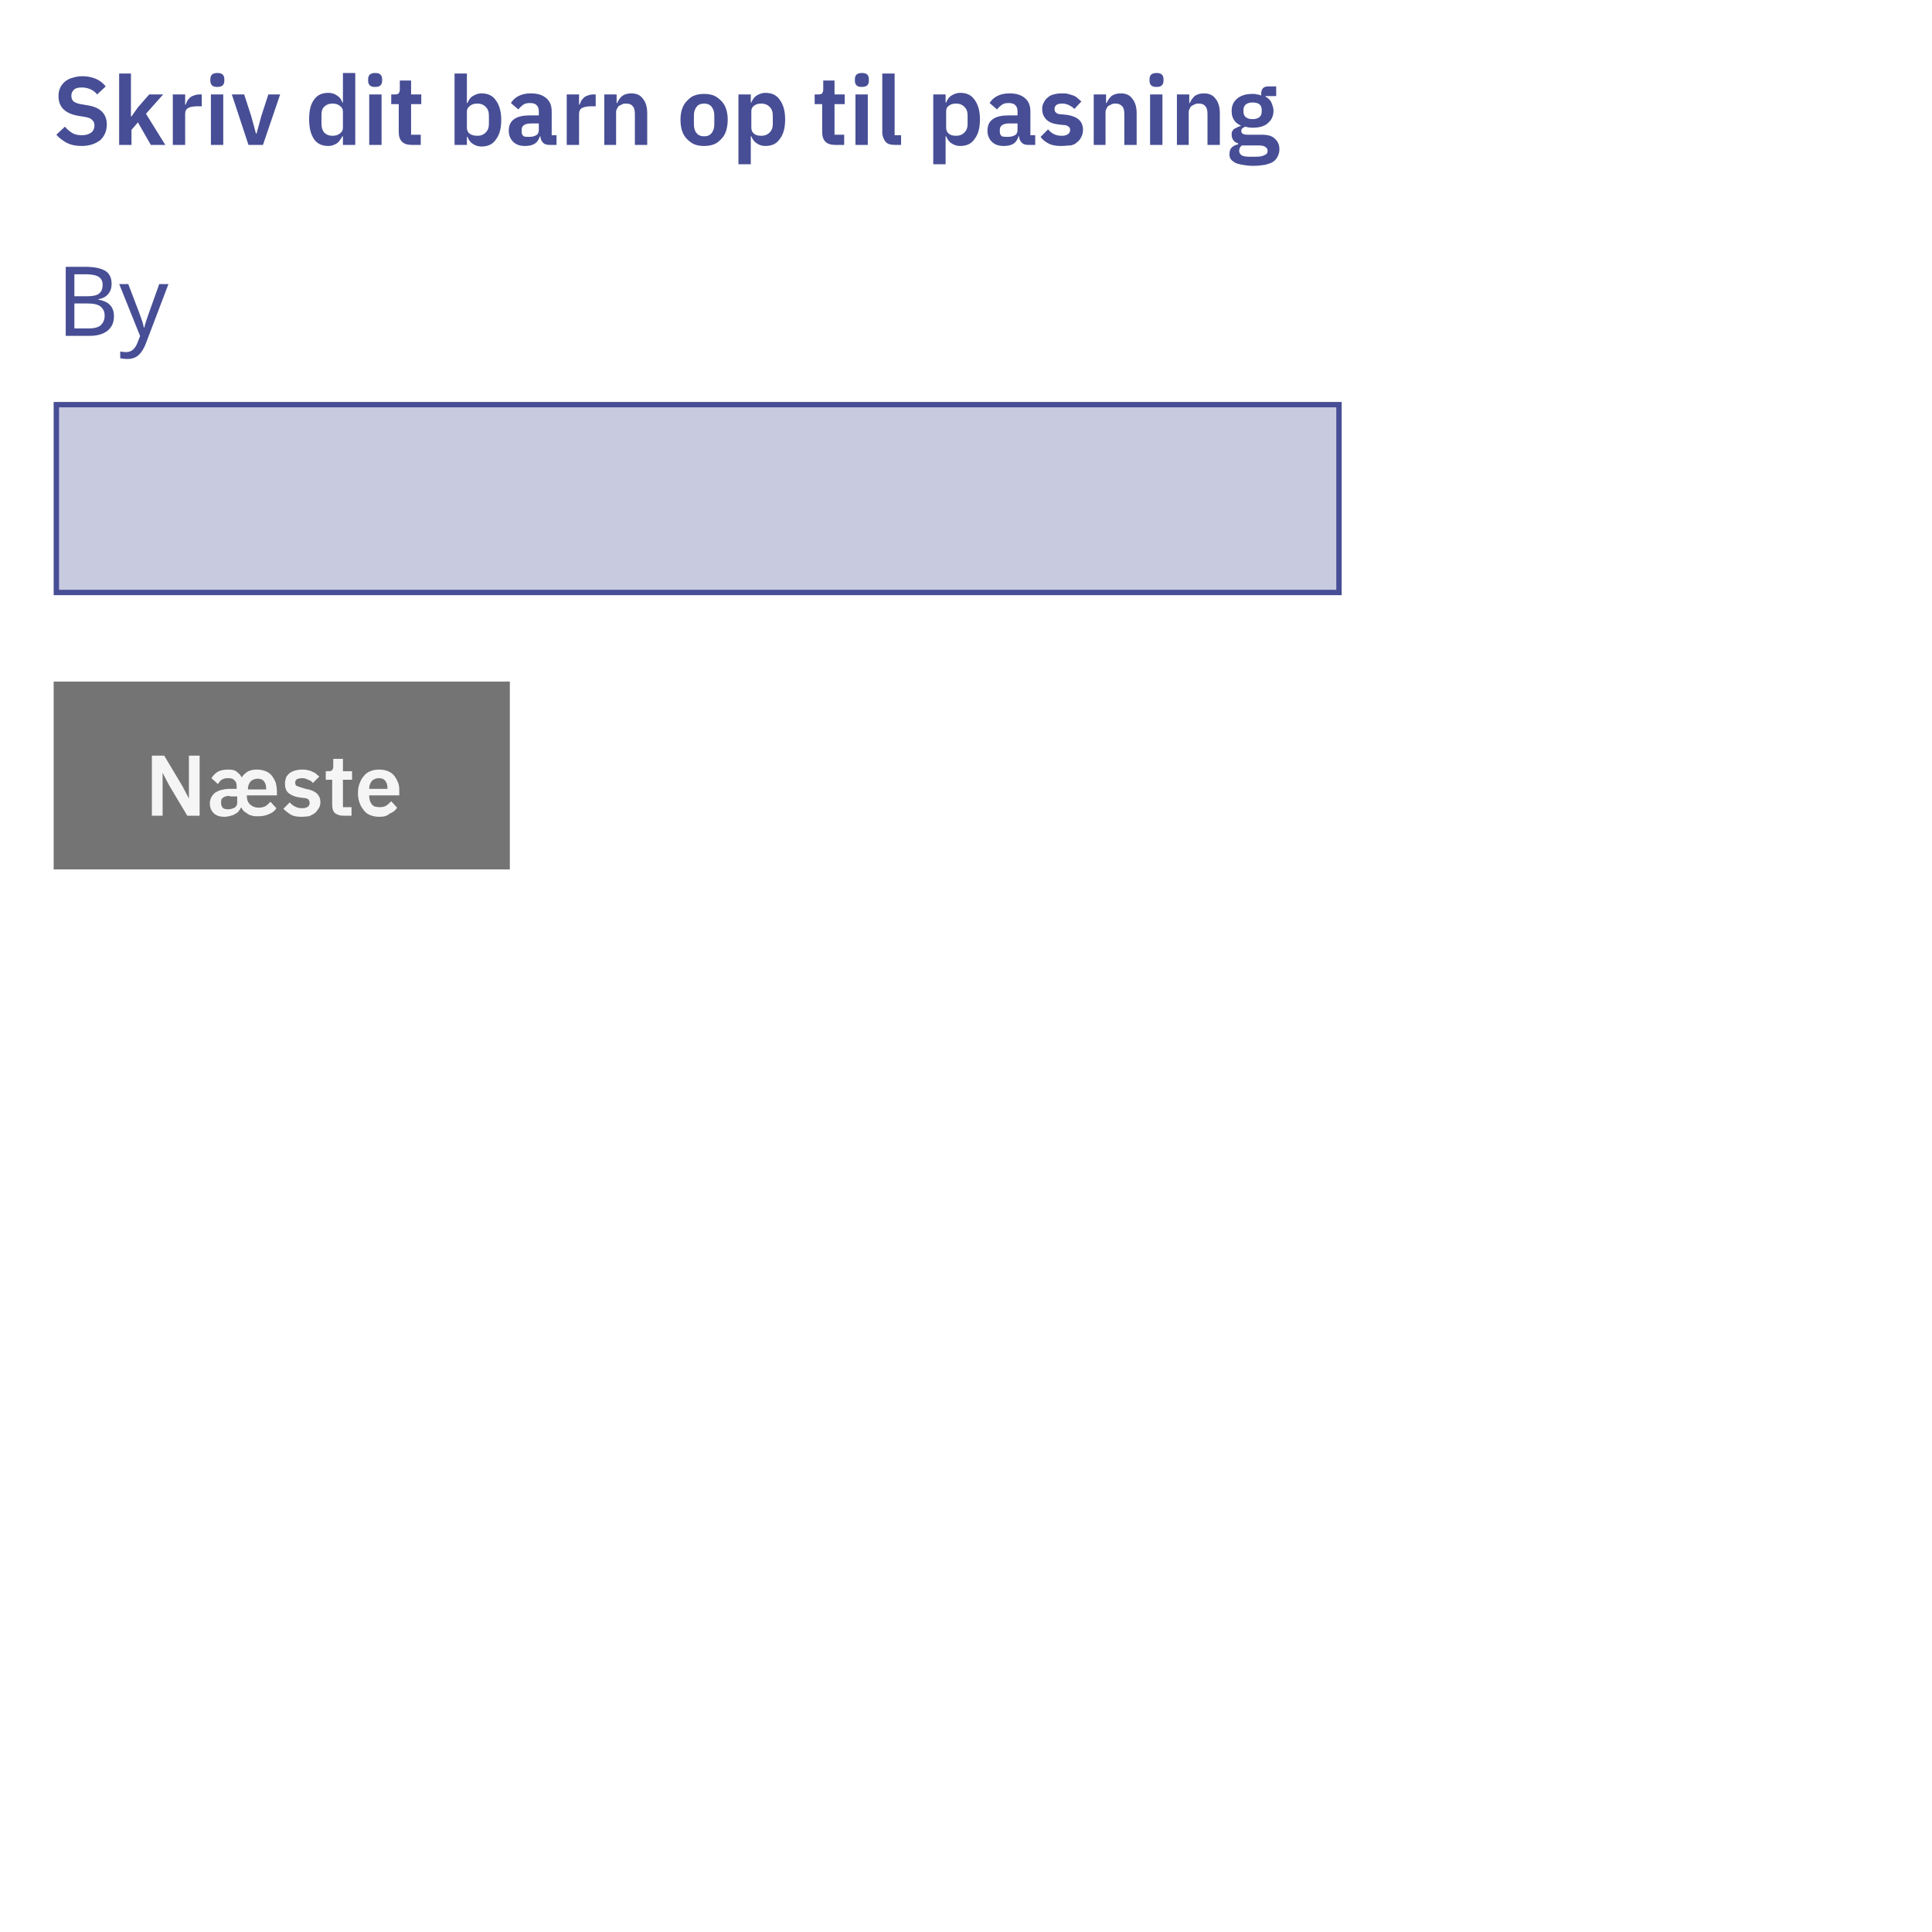
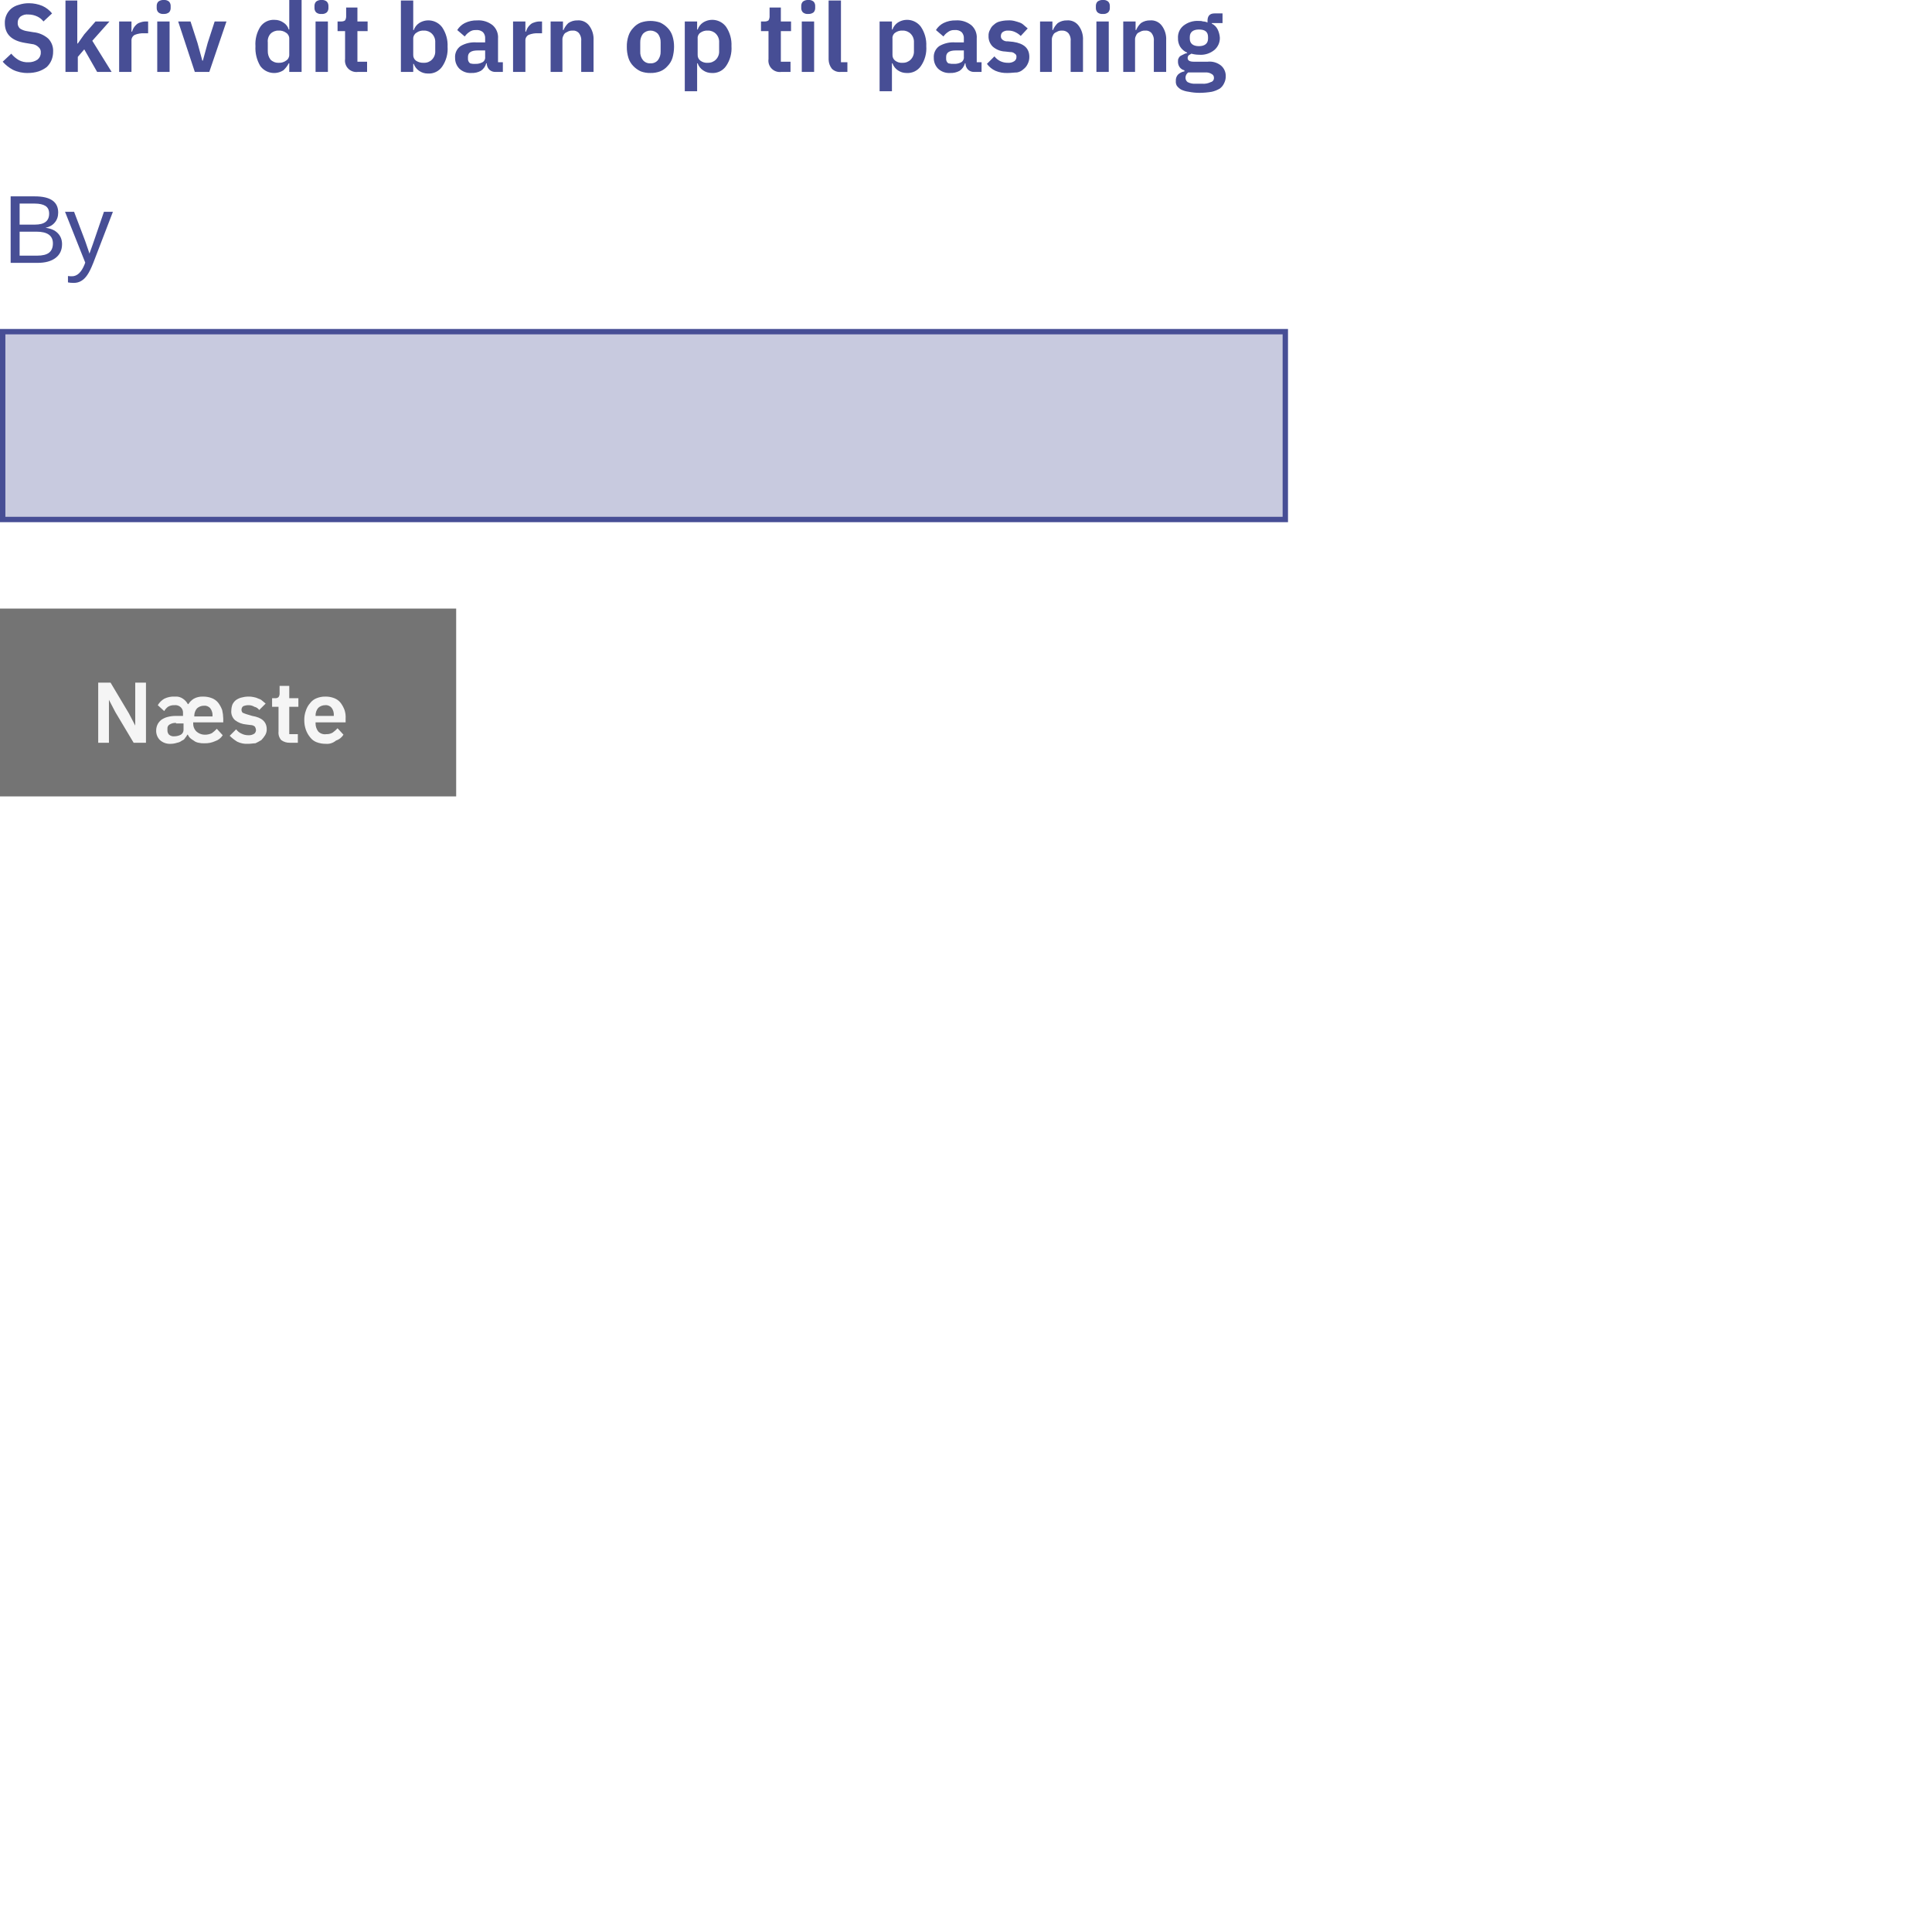
- <svg xmlns="http://www.w3.org/2000/svg" version="1.1" id="Layer_1" x="0px" y="0px" viewBox="0 0 360 360" style="enable-background:new 0 0 360 360;" xml:space="preserve">
-   <style type="text/css">
- 	.st0{fill:#474E95;}
- 	.st1{fill:#747474;}
- 	.st2{fill:#F5F5F5;}
- 	.st3{font-family:'IBMPlexSans';}
- 	.st4{font-size:18px;}
- 	.st5{fill-rule:evenodd;clip-rule:evenodd;fill:#C8CADF;stroke:#474E95;}
- </style>
-   <path class="st0" d="M15.2,27.2c-1.1,0-2-0.2-2.8-0.6c-0.7-0.4-1.4-0.9-1.9-1.5l1.6-1.5c0.4,0.5,0.9,0.9,1.4,1.2  c0.5,0.3,1.1,0.4,1.8,0.4c0.7,0,1.3-0.2,1.7-0.5c0.4-0.3,0.6-0.8,0.6-1.3c0-0.4-0.1-0.8-0.4-1c-0.2-0.3-0.7-0.5-1.3-0.6l-1.2-0.2  c-2.5-0.4-3.8-1.6-3.8-3.7c0-0.6,0.1-1.1,0.3-1.5c0.2-0.5,0.5-0.8,0.9-1.2c0.4-0.3,0.9-0.6,1.4-0.7c0.6-0.2,1.2-0.3,1.9-0.3  c0.9,0,1.8,0.2,2.5,0.5c0.7,0.3,1.3,0.8,1.8,1.4l-1.6,1.5c-0.3-0.4-0.7-0.7-1.1-0.9c-0.4-0.2-1-0.4-1.7-0.4c-0.7,0-1.2,0.1-1.5,0.4  c-0.3,0.3-0.5,0.6-0.5,1.1c0,0.5,0.1,0.8,0.4,1.1c0.3,0.2,0.7,0.4,1.3,0.5l1.2,0.2c1.3,0.2,2.2,0.6,2.8,1.2c0.6,0.6,0.9,1.4,0.9,2.4  c0,0.6-0.1,1.1-0.3,1.6c-0.2,0.5-0.5,0.9-0.9,1.3c-0.4,0.3-0.9,0.6-1.5,0.8C16.6,27.1,15.9,27.2,15.2,27.2z M22.1,13.7h2.3v8h0.1  l1.2-1.7l2.1-2.4h2.6l-3.2,3.6l3.6,5.8h-2.7l-2.4-4.2l-1.2,1.4V27h-2.3V13.7z M32.2,27v-9.4h2.3v1.9h0.1c0.1-0.3,0.2-0.5,0.3-0.7  c0.1-0.2,0.3-0.4,0.5-0.6c0.2-0.2,0.4-0.3,0.7-0.4c0.3-0.1,0.6-0.2,1-0.2h0.5v2.2h-0.7c-0.8,0-1.4,0.1-1.8,0.3  c-0.4,0.2-0.6,0.6-0.6,1.1V27H32.2z M40.5,16.2c-0.5,0-0.8-0.1-1-0.3c-0.2-0.2-0.3-0.5-0.3-0.8v-0.4c0-0.3,0.1-0.6,0.3-0.8  c0.2-0.2,0.6-0.3,1-0.3c0.5,0,0.8,0.1,1,0.3c0.2,0.2,0.3,0.5,0.3,0.8v0.4c0,0.3-0.1,0.6-0.3,0.8C41.3,16.1,40.9,16.2,40.5,16.2z   M39.3,17.6h2.3V27h-2.3V17.6z M46.3,27l-3.1-9.4h2.3l1.3,4l0.9,3.3h0.1l0.9-3.3l1.3-4h2.2L49,27H46.3z M63.8,25.4L63.8,25.4  c-0.3,0.5-0.6,1-1,1.3c-0.5,0.3-1,0.5-1.6,0.5c-1.2,0-2.1-0.4-2.7-1.3c-0.6-0.9-0.9-2.1-0.9-3.7c0-1.6,0.3-2.8,0.9-3.6  c0.6-0.9,1.5-1.3,2.7-1.3c0.6,0,1.2,0.2,1.6,0.5c0.5,0.3,0.8,0.7,1,1.3h0.1v-5.5h2.3V27h-2.3V25.4z M61.9,25.3c0.6,0,1-0.1,1.4-0.4  c0.4-0.3,0.6-0.6,0.6-1.1v-3c0-0.5-0.2-0.8-0.6-1.1c-0.4-0.3-0.8-0.4-1.4-0.4c-0.6,0-1.1,0.2-1.5,0.6c-0.4,0.4-0.5,0.9-0.5,1.6v1.6  c0,0.7,0.2,1.2,0.5,1.6C60.8,25.1,61.3,25.3,61.9,25.3z M69.9,16.2c-0.5,0-0.8-0.1-1-0.3c-0.2-0.2-0.3-0.5-0.3-0.8v-0.4  c0-0.3,0.1-0.6,0.3-0.8c0.2-0.2,0.6-0.3,1-0.3c0.5,0,0.8,0.1,1,0.3c0.2,0.2,0.3,0.5,0.3,0.8v0.4c0,0.3-0.1,0.6-0.3,0.8  S70.4,16.2,69.9,16.2z M68.8,17.6h2.3V27h-2.3V17.6z M76.7,27c-0.8,0-1.4-0.2-1.8-0.6c-0.4-0.4-0.6-1-0.6-1.8v-5.2h-1.4v-1.8h0.7  c0.3,0,0.6-0.1,0.7-0.2c0.1-0.2,0.2-0.4,0.2-0.7V15h2.1v2.6h1.9v1.8h-1.9v5.7h1.8V27H76.7z M84.7,13.7H87v5.5h0.1  c0.2-0.5,0.5-1,1-1.3c0.5-0.3,1-0.5,1.6-0.5c1.2,0,2.1,0.4,2.7,1.3c0.6,0.8,1,2,1,3.6c0,1.6-0.3,2.8-1,3.7c-0.6,0.9-1.5,1.3-2.7,1.3  c-0.6,0-1.2-0.2-1.6-0.5c-0.5-0.3-0.8-0.8-1-1.3H87V27h-2.3V13.7z M89,25.3c0.6,0,1.1-0.2,1.5-0.6c0.4-0.4,0.6-0.9,0.6-1.6v-1.6  c0-0.7-0.2-1.2-0.6-1.6c-0.4-0.4-0.9-0.6-1.5-0.6c-0.6,0-1,0.1-1.4,0.4C87.2,20,87,20.3,87,20.8v3c0,0.5,0.2,0.9,0.5,1.1  C87.9,25.2,88.4,25.3,89,25.3z M102.4,27c-0.5,0-0.9-0.1-1.2-0.4c-0.3-0.3-0.5-0.7-0.5-1.2h-0.1c-0.2,0.6-0.5,1.1-1,1.4  c-0.5,0.3-1.1,0.4-1.8,0.4c-1,0-1.7-0.3-2.2-0.8c-0.5-0.5-0.8-1.2-0.8-2c0-1,0.3-1.7,1-2.2c0.7-0.5,1.7-0.7,3-0.7h1.6v-0.7  c0-0.5-0.1-0.9-0.4-1.2c-0.3-0.3-0.7-0.4-1.3-0.4c-0.5,0-1,0.1-1.3,0.4c-0.3,0.2-0.6,0.5-0.8,0.8l-1.4-1.2c0.3-0.5,0.8-1,1.4-1.3  c0.6-0.3,1.3-0.5,2.3-0.5c1.3,0,2.2,0.3,2.9,0.9c0.7,0.6,1,1.4,1,2.5v4.4h0.9V27H102.4z M98.6,25.5c0.5,0,1-0.1,1.3-0.3  c0.4-0.2,0.5-0.6,0.5-1v-1.2H99c-1.2,0-1.8,0.4-1.8,1.2v0.3c0,0.4,0.1,0.7,0.4,0.9C97.8,25.5,98.2,25.5,98.6,25.5z M105.6,27v-9.4  h2.3v1.9h0.1c0.1-0.3,0.2-0.5,0.3-0.7c0.1-0.2,0.3-0.4,0.5-0.6c0.2-0.2,0.4-0.3,0.7-0.4c0.3-0.1,0.6-0.2,1-0.2h0.5v2.2h-0.7  c-0.8,0-1.4,0.1-1.8,0.3c-0.4,0.2-0.6,0.6-0.6,1.1V27H105.6z M112.6,27v-9.4h2.3v1.6h0.1c0.2-0.5,0.5-0.9,0.9-1.3  c0.4-0.3,1-0.5,1.7-0.5c1,0,1.7,0.3,2.2,1c0.5,0.6,0.8,1.5,0.8,2.7V27h-2.3v-5.7c0-0.7-0.1-1.2-0.4-1.5c-0.2-0.3-0.6-0.5-1.2-0.5  c-0.2,0-0.5,0-0.7,0.1c-0.2,0.1-0.4,0.2-0.6,0.3c-0.2,0.1-0.3,0.3-0.4,0.5c-0.1,0.2-0.2,0.4-0.2,0.6V27H112.6z M131.2,27.2  c-0.7,0-1.3-0.1-1.8-0.3c-0.5-0.2-1-0.6-1.4-1c-0.4-0.4-0.7-0.9-0.9-1.5c-0.2-0.6-0.3-1.3-0.3-2.1s0.1-1.4,0.3-2  c0.2-0.6,0.5-1.1,0.9-1.5c0.4-0.4,0.8-0.8,1.4-1c0.5-0.2,1.1-0.3,1.8-0.3c0.7,0,1.3,0.1,1.8,0.3c0.5,0.2,1,0.6,1.4,1  c0.4,0.4,0.7,0.9,0.9,1.5s0.3,1.3,0.3,2s-0.1,1.4-0.3,2.1c-0.2,0.6-0.5,1.1-0.9,1.5c-0.4,0.4-0.8,0.8-1.4,1  C132.5,27.1,131.9,27.2,131.2,27.2z M131.2,25.4c0.6,0,1.1-0.2,1.4-0.6c0.3-0.4,0.5-0.9,0.5-1.6v-1.7c0-0.7-0.2-1.2-0.5-1.6  c-0.3-0.4-0.8-0.6-1.4-0.6c-0.6,0-1.1,0.2-1.4,0.6c-0.3,0.4-0.5,0.9-0.5,1.6v1.7c0,0.7,0.2,1.3,0.5,1.6  C130.1,25.2,130.6,25.4,131.2,25.4z M137.6,17.6h2.3v1.5h0.1c0.2-0.5,0.5-1,1-1.3c0.5-0.3,1-0.5,1.6-0.5c1.2,0,2.1,0.4,2.7,1.3  c0.6,0.8,1,2,1,3.6c0,1.6-0.3,2.8-1,3.7c-0.6,0.9-1.5,1.3-2.7,1.3c-0.6,0-1.2-0.2-1.6-0.5c-0.5-0.3-0.8-0.8-1-1.3h-0.1v5.2h-2.3  V17.6z M141.9,25.3c0.6,0,1.1-0.2,1.5-0.6c0.4-0.4,0.6-0.9,0.6-1.6v-1.6c0-0.7-0.2-1.2-0.6-1.6c-0.4-0.4-0.9-0.6-1.5-0.6  c-0.6,0-1,0.1-1.4,0.4c-0.4,0.3-0.5,0.6-0.5,1.1v3c0,0.5,0.2,0.9,0.5,1.1C140.8,25.2,141.3,25.3,141.9,25.3z M155.6,27  c-0.8,0-1.4-0.2-1.8-0.6c-0.4-0.4-0.6-1-0.6-1.8v-5.2h-1.4v-1.8h0.7c0.3,0,0.6-0.1,0.7-0.2c0.1-0.2,0.2-0.4,0.2-0.7V15h2.1v2.6h1.9  v1.8h-1.9v5.7h1.8V27H155.6z M160.6,16.2c-0.5,0-0.8-0.1-1-0.3c-0.2-0.2-0.3-0.5-0.3-0.8v-0.4c0-0.3,0.1-0.6,0.3-0.8  c0.2-0.2,0.6-0.3,1-0.3c0.5,0,0.8,0.1,1,0.3c0.2,0.2,0.3,0.5,0.3,0.8v0.4c0,0.3-0.1,0.6-0.3,0.8C161.4,16.1,161,16.2,160.6,16.2z   M159.4,17.6h2.3V27h-2.3V17.6z M166.7,27c-0.8,0-1.4-0.2-1.7-0.6s-0.6-1-0.6-1.7V13.7h2.3v11.5h1.2V27H166.7z M173.9,17.6h2.3v1.5  h0.1c0.2-0.5,0.5-1,1-1.3c0.5-0.3,1-0.5,1.6-0.5c1.2,0,2.1,0.4,2.7,1.3c0.6,0.8,1,2,1,3.6c0,1.6-0.3,2.8-1,3.7  c-0.6,0.9-1.5,1.3-2.7,1.3c-0.6,0-1.2-0.2-1.6-0.5c-0.5-0.3-0.8-0.8-1-1.3h-0.1v5.2h-2.3V17.6z M178.2,25.3c0.6,0,1.1-0.2,1.5-0.6  c0.4-0.4,0.6-0.9,0.6-1.6v-1.6c0-0.7-0.2-1.2-0.6-1.6c-0.4-0.4-0.9-0.6-1.5-0.6c-0.6,0-1,0.1-1.4,0.4c-0.4,0.3-0.5,0.6-0.5,1.1v3  c0,0.5,0.2,0.9,0.5,1.1C177.1,25.2,177.6,25.3,178.2,25.3z M191.6,27c-0.5,0-0.9-0.1-1.2-0.4c-0.3-0.3-0.5-0.7-0.5-1.2h-0.1  c-0.2,0.6-0.5,1.1-1,1.4c-0.5,0.3-1.1,0.4-1.8,0.4c-1,0-1.7-0.3-2.2-0.8c-0.5-0.5-0.8-1.2-0.8-2c0-1,0.3-1.7,1-2.2  c0.7-0.5,1.7-0.7,3-0.7h1.6v-0.7c0-0.5-0.1-0.9-0.4-1.2s-0.7-0.4-1.3-0.4c-0.5,0-1,0.1-1.3,0.4c-0.3,0.2-0.6,0.5-0.8,0.8l-1.4-1.2  c0.3-0.5,0.8-1,1.4-1.3c0.6-0.3,1.3-0.5,2.3-0.5c1.3,0,2.2,0.3,2.9,0.9c0.7,0.6,1,1.4,1,2.5v4.4h0.9V27H191.6z M187.8,25.5  c0.5,0,1-0.1,1.3-0.3c0.4-0.2,0.5-0.6,0.5-1v-1.2h-1.5c-1.2,0-1.8,0.4-1.8,1.2v0.3c0,0.4,0.1,0.7,0.4,0.9  C187,25.5,187.4,25.5,187.8,25.5z M197.8,27.2c-0.9,0-1.7-0.1-2.3-0.4c-0.6-0.3-1.2-0.7-1.6-1.3l1.4-1.4c0.3,0.4,0.7,0.7,1.1,0.9  c0.4,0.2,0.9,0.3,1.4,0.3c0.6,0,0.9-0.1,1.2-0.3c0.3-0.2,0.4-0.5,0.4-0.8c0-0.3-0.1-0.5-0.3-0.6c-0.2-0.2-0.5-0.3-0.9-0.3l-0.9-0.1  c-1-0.1-1.8-0.4-2.3-0.9c-0.5-0.5-0.8-1.1-0.8-2c0-0.5,0.1-0.9,0.3-1.2c0.2-0.4,0.4-0.7,0.7-0.9c0.3-0.3,0.7-0.5,1.1-0.6  c0.4-0.1,0.9-0.2,1.5-0.2c0.5,0,0.9,0,1.2,0.1c0.4,0.1,0.7,0.2,1,0.3c0.3,0.1,0.6,0.3,0.8,0.5c0.2,0.2,0.5,0.4,0.7,0.6l-1.3,1.4  c-0.3-0.3-0.6-0.5-1-0.7c-0.4-0.2-0.8-0.3-1.3-0.3c-0.5,0-0.9,0.1-1.1,0.3c-0.2,0.2-0.3,0.4-0.3,0.7c0,0.3,0.1,0.6,0.3,0.7  c0.2,0.2,0.5,0.3,1,0.3l1,0.1c2,0.3,3,1.2,3,2.8c0,0.5-0.1,0.9-0.3,1.3c-0.2,0.4-0.4,0.7-0.8,1c-0.3,0.3-0.7,0.5-1.2,0.6  C199,27.1,198.4,27.2,197.8,27.2z M203.8,27v-9.4h2.3v1.6h0.1c0.2-0.5,0.5-0.9,0.9-1.3c0.4-0.3,1-0.5,1.7-0.5c1,0,1.7,0.3,2.2,1  c0.5,0.6,0.8,1.5,0.8,2.7V27h-2.3v-5.7c0-0.7-0.1-1.2-0.4-1.5s-0.6-0.5-1.2-0.5c-0.2,0-0.5,0-0.7,0.1c-0.2,0.1-0.4,0.2-0.6,0.3  c-0.2,0.1-0.3,0.3-0.4,0.5c-0.1,0.2-0.2,0.4-0.2,0.6V27H203.8z M215.5,16.2c-0.5,0-0.8-0.1-1-0.3c-0.2-0.2-0.3-0.5-0.3-0.8v-0.4  c0-0.3,0.1-0.6,0.3-0.8c0.2-0.2,0.6-0.3,1-0.3c0.5,0,0.8,0.1,1,0.3c0.2,0.2,0.3,0.5,0.3,0.8v0.4c0,0.3-0.1,0.6-0.3,0.8  S216,16.2,215.5,16.2z M214.3,17.6h2.3V27h-2.3V17.6z M219.3,27v-9.4h2.3v1.6h0.1c0.2-0.5,0.5-0.9,0.9-1.3c0.4-0.3,1-0.5,1.7-0.5  c1,0,1.7,0.3,2.2,1c0.5,0.6,0.8,1.5,0.8,2.7V27H225v-5.7c0-0.7-0.1-1.2-0.4-1.5c-0.2-0.3-0.6-0.5-1.2-0.5c-0.2,0-0.5,0-0.7,0.1  c-0.2,0.1-0.4,0.2-0.6,0.3c-0.2,0.1-0.3,0.3-0.4,0.5c-0.1,0.2-0.2,0.4-0.2,0.6V27H219.3z M238.4,27.8c0,0.5-0.1,0.9-0.3,1.3  c-0.2,0.4-0.4,0.7-0.8,1c-0.4,0.3-0.9,0.4-1.5,0.6c-0.6,0.1-1.4,0.2-2.3,0.2c-0.8,0-1.5-0.1-2-0.2c-0.6-0.1-1-0.2-1.4-0.4  c-0.3-0.2-0.6-0.4-0.8-0.7c-0.2-0.3-0.2-0.6-0.2-0.9c0-0.5,0.1-0.9,0.4-1.2c0.3-0.3,0.7-0.5,1.2-0.6v-0.2c-0.4-0.1-0.7-0.3-0.9-0.6  c-0.2-0.3-0.3-0.6-0.3-1c0-0.2,0-0.5,0.1-0.6c0.1-0.2,0.2-0.4,0.4-0.5c0.2-0.1,0.4-0.2,0.6-0.3c0.2-0.1,0.4-0.2,0.6-0.2v-0.1  c-0.6-0.3-1-0.6-1.3-1.1c-0.3-0.5-0.4-1-0.4-1.6c0-1,0.3-1.7,1-2.3c0.7-0.6,1.6-0.9,2.9-0.9c0.3,0,0.6,0,0.8,0.1  c0.3,0,0.6,0.1,0.8,0.2v-0.3c0-0.9,0.4-1.4,1.3-1.4h1.5v1.8h-2V18c0.5,0.3,0.9,0.6,1.1,1.1s0.4,1,0.4,1.5c0,0.9-0.3,1.7-1,2.3  c-0.6,0.6-1.6,0.9-2.9,0.9c-0.6,0-1-0.1-1.4-0.2c-0.2,0.1-0.3,0.2-0.5,0.3c-0.1,0.1-0.2,0.3-0.2,0.5c0,0.5,0.4,0.7,1.2,0.7h2.5  c1.2,0,2,0.2,2.5,0.7C238.1,26.3,238.4,27,238.4,27.8z M236.2,28.1c0-0.3-0.1-0.5-0.4-0.7c-0.2-0.2-0.7-0.3-1.2-0.3h-3.2  c-0.3,0.2-0.5,0.6-0.5,1c0,0.4,0.2,0.6,0.4,0.8c0.3,0.2,0.8,0.3,1.5,0.3h1.2c0.8,0,1.3-0.1,1.6-0.3C236,28.8,236.2,28.5,236.2,28.1z   M233.4,22.2c1.1,0,1.7-0.5,1.7-1.4v-0.3c0-1-0.6-1.4-1.7-1.4s-1.7,0.5-1.7,1.4v0.3C231.7,21.7,232.3,22.2,233.4,22.2z" />
-   <path class="st1" d="M95,127H10v35h85V127z" />
-   <path class="st2" d="M31.5,146.3l-1.2-2.3h0v8h-2v-11.2h2.3l3.4,5.7l1.2,2.3h0v-8h2V152h-2.3L31.5,146.3z M42.8,148.3  c-0.5,0-0.9,0.1-1.2,0.3c-0.3,0.2-0.4,0.4-0.4,0.8v0.3c0,0.3,0.1,0.6,0.3,0.8s0.5,0.3,1,0.3c0.4,0,0.8-0.1,1.2-0.3  c0.3-0.2,0.5-0.5,0.5-0.9v-1.2H42.8z M49.6,147.1v-0.1c0-0.6-0.1-1-0.4-1.4c-0.3-0.4-0.7-0.5-1.2-0.5c-0.5,0-1,0.2-1.3,0.5  c-0.3,0.4-0.5,0.8-0.5,1.4v0.1H49.6z M48.2,150.5c0.5,0,0.9-0.1,1.3-0.3c0.3-0.2,0.6-0.5,0.9-0.8l1.1,1.2c-0.3,0.5-0.8,0.9-1.4,1.1  c-0.6,0.3-1.3,0.4-2,0.4c-0.4,0-0.8,0-1.1-0.1c-0.4-0.1-0.7-0.2-0.9-0.4c-0.3-0.2-0.5-0.3-0.7-0.5c-0.2-0.2-0.3-0.4-0.4-0.6h-0.1  c-0.1,0.2-0.2,0.4-0.4,0.6c-0.1,0.2-0.3,0.4-0.6,0.5c-0.2,0.2-0.5,0.3-0.9,0.4c-0.3,0.1-0.7,0.2-1.2,0.2c-0.8,0-1.5-0.2-2-0.7  c-0.5-0.5-0.7-1.1-0.7-1.8c0-0.4,0.1-0.8,0.3-1.2c0.2-0.3,0.4-0.6,0.7-0.8c0.3-0.2,0.7-0.4,1.1-0.5c0.4-0.1,0.9-0.2,1.5-0.2h1.4  v-0.5c0-0.5-0.1-0.8-0.4-1.1s-0.6-0.4-1.2-0.4c-0.5,0-0.9,0.1-1.2,0.3c-0.3,0.2-0.5,0.5-0.7,0.8l-1.2-1.1c0.3-0.5,0.7-0.9,1.2-1.2  c0.5-0.3,1.2-0.4,2-0.4c0.6,0,1.2,0.1,1.5,0.4c0.4,0.3,0.7,0.6,0.9,1h0.1c0.2-0.4,0.6-0.7,1-1c0.5-0.3,1.1-0.4,1.7-0.4  c0.7,0,1.2,0.1,1.7,0.3c0.5,0.2,0.9,0.5,1.2,0.9c0.3,0.4,0.5,0.8,0.7,1.3c0.1,0.5,0.2,1,0.2,1.6v0.7h-5.6v0.2c0,0.6,0.2,1.1,0.5,1.4  C47,150.3,47.6,150.5,48.2,150.5z M56.2,152.2c-0.8,0-1.5-0.1-2-0.4c-0.5-0.3-1-0.7-1.4-1.1l1.2-1.2c0.3,0.4,0.6,0.6,1,0.8  c0.4,0.2,0.8,0.3,1.3,0.3c0.5,0,0.8-0.1,1.1-0.3c0.2-0.2,0.3-0.4,0.3-0.7c0-0.2-0.1-0.4-0.2-0.6c-0.1-0.1-0.4-0.3-0.8-0.3l-0.8-0.1  c-0.9-0.1-1.6-0.4-2.1-0.8c-0.5-0.4-0.7-1-0.7-1.8c0-0.4,0.1-0.8,0.2-1.1c0.1-0.3,0.4-0.6,0.6-0.8c0.3-0.2,0.6-0.4,1-0.5  c0.4-0.1,0.8-0.2,1.3-0.2c0.4,0,0.8,0,1.1,0.1c0.3,0.1,0.6,0.1,0.9,0.3c0.3,0.1,0.5,0.2,0.7,0.4c0.2,0.2,0.4,0.3,0.6,0.5l-1.2,1.2  c-0.2-0.3-0.5-0.5-0.9-0.6c-0.3-0.2-0.7-0.3-1.1-0.3c-0.4,0-0.8,0.1-1,0.2c-0.2,0.2-0.3,0.4-0.3,0.6c0,0.3,0.1,0.5,0.2,0.6  c0.2,0.1,0.5,0.2,0.8,0.3L57,147c1.8,0.3,2.7,1.1,2.7,2.5c0,0.4-0.1,0.8-0.3,1.1c-0.2,0.3-0.4,0.6-0.7,0.9c-0.3,0.2-0.7,0.4-1.1,0.6  C57.2,152.1,56.8,152.2,56.2,152.2z M64,152c-0.7,0-1.2-0.2-1.6-0.5c-0.4-0.4-0.5-0.9-0.5-1.6v-4.6h-1.2v-1.6h0.6  c0.3,0,0.5-0.1,0.6-0.2c0.1-0.1,0.2-0.4,0.2-0.7v-1.4h1.8v2.3h1.7v1.6h-1.7v5.1h1.6v1.6H64z M70.7,152.2c-0.6,0-1.2-0.1-1.7-0.3  c-0.5-0.2-0.9-0.5-1.2-0.9c-0.3-0.4-0.6-0.8-0.8-1.4c-0.2-0.5-0.3-1.2-0.3-1.8c0-0.7,0.1-1.3,0.3-1.8c0.2-0.5,0.4-1,0.8-1.4  c0.3-0.4,0.7-0.7,1.2-0.9c0.5-0.2,1-0.3,1.6-0.3c0.7,0,1.2,0.1,1.7,0.3c0.5,0.2,0.9,0.5,1.2,0.9c0.3,0.4,0.5,0.8,0.7,1.3  c0.2,0.5,0.2,1,0.2,1.6v0.7h-5.6v0.2c0,0.6,0.2,1.1,0.5,1.5c0.3,0.4,0.8,0.5,1.5,0.5c0.5,0,0.9-0.1,1.2-0.3c0.3-0.2,0.6-0.5,0.9-0.8  l1.1,1.2c-0.3,0.5-0.8,0.9-1.4,1.1C72.1,152.1,71.4,152.2,70.7,152.2z M70.6,145c-0.5,0-1,0.2-1.3,0.5c-0.3,0.4-0.5,0.8-0.5,1.4v0.1  h3.4v-0.1c0-0.6-0.1-1-0.4-1.4C71.6,145.2,71.2,145,70.6,145z" />
-   <text transform="matrix(1 0 0 1 10.4999 62.5781)" class="st0 st3 st4">By</text>
-   <rect id="Rectangle-Copy" x="10.5" y="75.4" class="st5" width="239" height="35" />
+ <svg xmlns="http://www.w3.org/2000/svg" id="Layer_1" data-name="Layer 1" width="360" height="360" viewBox="0 0 360 360">
+   <path d="M15.2,27.2a6.09,6.09,0,0,1-2.8-.6,7,7,0,0,1-1.9-1.5l1.6-1.5a5.26,5.26,0,0,0,1.4,1.2,3.42,3.42,0,0,0,1.8.4,2.86,2.86,0,0,0,1.7-.5,1.61,1.61,0,0,0,.6-1.3,1.16,1.16,0,0,0-.4-1,2,2,0,0,0-1.3-.6l-1.2-.2c-2.5-.4-3.8-1.6-3.8-3.7a3.34,3.34,0,0,1,.3-1.5,3.45,3.45,0,0,1,.9-1.2,3.69,3.69,0,0,1,1.4-.7,5.82,5.82,0,0,1,1.9-.3,6.55,6.55,0,0,1,2.5.5,4.89,4.89,0,0,1,1.8,1.4l-1.6,1.5a3.13,3.13,0,0,0-1.1-.9,3.87,3.87,0,0,0-1.7-.4,2.08,2.08,0,0,0-1.5.4,1.43,1.43,0,0,0-.5,1.1,1.37,1.37,0,0,0,.4,1.1,3.2,3.2,0,0,0,1.3.5l1.2.2A4.86,4.86,0,0,1,19,20.8a3.24,3.24,0,0,1,.9,2.4,4.15,4.15,0,0,1-.3,1.6,3.81,3.81,0,0,1-.9,1.3,5.3,5.3,0,0,1-1.5.8A6.45,6.45,0,0,1,15.2,27.2Zm6.9-13.5h2.3v8h.1L25.7,20l2.1-2.4h2.6l-3.2,3.6L30.8,27H28.1l-2.4-4.2-1.2,1.4V27H22.2V13.7ZM32.2,27V17.6h2.3v1.9h.1a4.88,4.88,0,0,1,.3-.7,2.65,2.65,0,0,1,.5-.6,1.61,1.61,0,0,1,.7-.4,3,3,0,0,1,1-.2h.5v2.2h-.7a4.18,4.18,0,0,0-1.8.3,1.15,1.15,0,0,0-.6,1.1V27Zm8.3-10.8a1.33,1.33,0,0,1-1-.3,1.14,1.14,0,0,1-.3-.8v-.4a1.14,1.14,0,0,1,.3-.8,1.49,1.49,0,0,1,1-.3,1.33,1.33,0,0,1,1,.3,1.14,1.14,0,0,1,.3.8v.4a1.14,1.14,0,0,1-.3.8A1.49,1.49,0,0,1,40.5,16.2Zm-1.2,1.4h2.3V27H39.3Zm7,9.4-3.1-9.4h2.3l1.3,4,.9,3.3h.1l.9-3.3,1.3-4h2.2L49,27Zm17.5-1.6h0a4.49,4.49,0,0,1-1,1.3,3.2,3.2,0,0,1-4.3-.8,6.53,6.53,0,0,1-.9-3.7,6,6,0,0,1,.9-3.6,3,3,0,0,1,2.7-1.3,2.77,2.77,0,0,1,1.6.5,2.21,2.21,0,0,1,1,1.3h.1V13.6h2.3V27H63.9V25.4Zm-1.9-.1a2.12,2.12,0,0,0,1.4-.4,1.25,1.25,0,0,0,.6-1.1v-3a1.25,1.25,0,0,0-.6-1.1,2.12,2.12,0,0,0-1.4-.4,2,2,0,0,0-1.5.6,2.07,2.07,0,0,0-.5,1.6v1.6a2.54,2.54,0,0,0,.5,1.6A2,2,0,0,0,61.9,25.3Zm8-9.1a1.33,1.33,0,0,1-1-.3,1.14,1.14,0,0,1-.3-.8v-.4a1.14,1.14,0,0,1,.3-.8,1.49,1.49,0,0,1,1-.3,1.33,1.33,0,0,1,1,.3,1.14,1.14,0,0,1,.3.8v.4a1.14,1.14,0,0,1-.3.8A1.33,1.33,0,0,1,69.9,16.2Zm-1.1,1.4h2.3V27H68.8ZM76.7,27a2.12,2.12,0,0,1-2.4-2.4V19.4H72.9V17.6h.7a1.17,1.17,0,0,0,.7-.2,1.45,1.45,0,0,0,.2-.7V15h2.1v2.6h1.9v1.8H76.6v5.7h1.8V27Zm8-13.3H87v5.5h.1a2.56,2.56,0,0,1,1-1.3,3.2,3.2,0,0,1,4.3.8,5.94,5.94,0,0,1,1,3.6,5.82,5.82,0,0,1-1,3.7,3,3,0,0,1-2.7,1.3,2.77,2.77,0,0,1-1.6-.5,2.56,2.56,0,0,1-1-1.3H87V27H84.7ZM89,25.3a2,2,0,0,0,1.5-.6,2.11,2.11,0,0,0,.6-1.6V21.5a2.11,2.11,0,0,0-.6-1.6,2,2,0,0,0-1.5-.6,2.12,2.12,0,0,0-1.4.4,1.25,1.25,0,0,0-.6,1.1v3a1.29,1.29,0,0,0,.5,1.1A2.41,2.41,0,0,0,89,25.3ZM102.4,27a1.59,1.59,0,0,1-1.2-.4,1.66,1.66,0,0,1-.5-1.2h-.1a2.43,2.43,0,0,1-1,1.4,3.42,3.42,0,0,1-1.8.4,3,3,0,0,1-2.2-.8,2.79,2.79,0,0,1-.8-2,2.46,2.46,0,0,1,1-2.2,5.13,5.13,0,0,1,3-.7h1.6v-.7a1.59,1.59,0,0,0-.4-1.2,1.7,1.7,0,0,0-1.3-.4,1.84,1.84,0,0,0-1.3.4,3,3,0,0,0-.8.8l-1.4-1.2a3.53,3.53,0,0,1,1.4-1.3,4.9,4.9,0,0,1,2.3-.5,4.2,4.2,0,0,1,2.9.9,3,3,0,0,1,1,2.5v4.4h.9V27Zm-3.8-1.5a2.5,2.5,0,0,0,1.3-.3,1,1,0,0,0,.5-1V23H99q-1.8,0-1.8,1.2v.3a1,1,0,0,0,.4.9A2.79,2.79,0,0,0,98.6,25.5Zm7,1.5V17.6h2.3v1.9h.1a4.88,4.88,0,0,1,.3-.7,2.65,2.65,0,0,1,.5-.6,1.61,1.61,0,0,1,.7-.4,3,3,0,0,1,1-.2h.5v2.2h-.7a4.18,4.18,0,0,0-1.8.3,1.15,1.15,0,0,0-.6,1.1V27Zm7,0V17.6h2.3v1.6h.1a3.81,3.81,0,0,1,.9-1.3,2.86,2.86,0,0,1,1.7-.5,2.46,2.46,0,0,1,2.2,1,4.14,4.14,0,0,1,.8,2.7V27h-2.3V21.3a2.08,2.08,0,0,0-.4-1.5,1.36,1.36,0,0,0-1.2-.5,1.7,1.7,0,0,0-.7.1l-.6.3a1,1,0,0,0-.4.5,1.42,1.42,0,0,0-.2.6V27Zm18.6.2a4.84,4.84,0,0,1-1.8-.3,4.51,4.51,0,0,1-1.4-1,3.77,3.77,0,0,1-.9-1.5,6.65,6.65,0,0,1-.3-2.1,6,6,0,0,1,.3-2,3.77,3.77,0,0,1,.9-1.5,3.59,3.59,0,0,1,1.4-1,5.55,5.55,0,0,1,3.6,0,4.51,4.51,0,0,1,1.4,1,3.77,3.77,0,0,1,.9,1.5,6.45,6.45,0,0,1,.3,2,7.61,7.61,0,0,1-.3,2.1,3.77,3.77,0,0,1-.9,1.5,3.59,3.59,0,0,1-1.4,1A4.84,4.84,0,0,1,131.2,27.2Zm0-1.8a1.68,1.68,0,0,0,1.4-.6,2.54,2.54,0,0,0,.5-1.6V21.5a2.54,2.54,0,0,0-.5-1.6,1.93,1.93,0,0,0-2.8,0,2.54,2.54,0,0,0-.5,1.6v1.7a2.35,2.35,0,0,0,.5,1.6A1.68,1.68,0,0,0,131.2,25.4Zm6.4-7.8h2.3v1.5h.1a2.56,2.56,0,0,1,1-1.3,3.2,3.2,0,0,1,4.3.8,5.94,5.94,0,0,1,1,3.6,5.82,5.82,0,0,1-1,3.7,3,3,0,0,1-2.7,1.3,2.77,2.77,0,0,1-1.6-.5,2.56,2.56,0,0,1-1-1.3h-.1v5.2h-2.3Zm4.3,7.7a2,2,0,0,0,1.5-.6,2.11,2.11,0,0,0,.6-1.6V21.5a2.11,2.11,0,0,0-.6-1.6,2,2,0,0,0-1.5-.6,2.12,2.12,0,0,0-1.4.4,1.17,1.17,0,0,0-.5,1.1v3a1.29,1.29,0,0,0,.5,1.1A2,2,0,0,0,141.9,25.3ZM155.6,27a2.12,2.12,0,0,1-2.4-2.4V19.4h-1.4V17.6h.7a1.17,1.17,0,0,0,.7-.2,1.45,1.45,0,0,0,.2-.7V15h2.1v2.6h1.9v1.8h-1.9v5.7h1.8V27Zm5-10.8a1.33,1.33,0,0,1-1-.3,1.14,1.14,0,0,1-.3-.8v-.4a1.14,1.14,0,0,1,.3-.8,1.49,1.49,0,0,1,1-.3,1.33,1.33,0,0,1,1,.3,1.14,1.14,0,0,1,.3.8v.4a1.14,1.14,0,0,1-.3.8A1.49,1.49,0,0,1,160.6,16.2Zm-1.2,1.4h2.3V27h-2.3Zm7.3,9.4a2.06,2.06,0,0,1-1.7-.6,2.89,2.89,0,0,1-.6-1.7v-11h2.3V25.2h1.2V27Zm7.2-9.4h2.3v1.5h.1a2.56,2.56,0,0,1,1-1.3,3.2,3.2,0,0,1,4.3.8,5.94,5.94,0,0,1,1,3.6,5.82,5.82,0,0,1-1,3.7,3,3,0,0,1-2.7,1.3,2.77,2.77,0,0,1-1.6-.5,2.56,2.56,0,0,1-1-1.3h-.1v5.2h-2.3Zm4.3,7.7a2,2,0,0,0,1.5-.6,2.11,2.11,0,0,0,.6-1.6V21.5a2.11,2.11,0,0,0-.6-1.6,2,2,0,0,0-1.5-.6,2.12,2.12,0,0,0-1.4.4,1.17,1.17,0,0,0-.5,1.1v3a1.29,1.29,0,0,0,.5,1.1A2,2,0,0,0,178.2,25.3ZM191.6,27a1.59,1.59,0,0,1-1.2-.4,1.66,1.66,0,0,1-.5-1.2h-.1a2.43,2.43,0,0,1-1,1.4,3.42,3.42,0,0,1-1.8.4,3,3,0,0,1-2.2-.8,2.79,2.79,0,0,1-.8-2,2.46,2.46,0,0,1,1-2.2,5.13,5.13,0,0,1,3-.7h1.6v-.7a1.59,1.59,0,0,0-.4-1.2,1.7,1.7,0,0,0-1.3-.4,1.84,1.84,0,0,0-1.3.4,3,3,0,0,0-.8.8l-1.4-1.2a3.53,3.53,0,0,1,1.4-1.3,4.9,4.9,0,0,1,2.3-.5,4.2,4.2,0,0,1,2.9.9,3,3,0,0,1,1,2.5v4.4h.9V27Zm-3.8-1.5a2.5,2.5,0,0,0,1.3-.3,1,1,0,0,0,.5-1V23h-1.5q-1.8,0-1.8,1.2v.3a1,1,0,0,0,.4.9A3.75,3.75,0,0,0,187.8,25.5Zm10,1.7a5.27,5.27,0,0,1-2.3-.4,4,4,0,0,1-1.6-1.3l1.4-1.4a3.13,3.13,0,0,0,1.1.9,3.19,3.19,0,0,0,1.4.3A1.92,1.92,0,0,0,199,25a.91.91,0,0,0,.4-.8.6.6,0,0,0-.3-.6,1.22,1.22,0,0,0-.9-.3l-.9-.1a3.74,3.74,0,0,1-2.3-.9,2.63,2.63,0,0,1-.8-2,2.13,2.13,0,0,1,.3-1.2,2.18,2.18,0,0,1,.7-.9,2.38,2.38,0,0,1,1.1-.6,6.05,6.05,0,0,1,1.5-.2,4.12,4.12,0,0,1,1.2.1c.4.1.7.2,1,.3a2.18,2.18,0,0,1,.8.5c.2.2.5.4.7.6l-1.3,1.4a3.59,3.59,0,0,0-1-.7,2.77,2.77,0,0,0-1.3-.3,1.61,1.61,0,0,0-1.1.3.91.91,0,0,0-.3.7.78.78,0,0,0,.3.7,1.33,1.33,0,0,0,1,.3l1,.1c2,.3,3,1.2,3,2.8a2.77,2.77,0,0,1-.3,1.3,2.54,2.54,0,0,1-.8,1,2.28,2.28,0,0,1-1.2.6C199,27.1,198.4,27.2,197.8,27.2Zm6-.2V17.6h2.3v1.6h.1a3.81,3.81,0,0,1,.9-1.3,2.86,2.86,0,0,1,1.7-.5,2.46,2.46,0,0,1,2.2,1,4.14,4.14,0,0,1,.8,2.7V27h-2.3V21.3a2.08,2.08,0,0,0-.4-1.5,1.5,1.5,0,0,0-1.2-.5,1.7,1.7,0,0,0-.7.1l-.6.3a1,1,0,0,0-.4.5,1.42,1.42,0,0,0-.2.6V27Zm11.7-10.8a1.33,1.33,0,0,1-1-.3,1.14,1.14,0,0,1-.3-.8v-.4a1.14,1.14,0,0,1,.3-.8,1.49,1.49,0,0,1,1-.3,1.33,1.33,0,0,1,1,.3,1.14,1.14,0,0,1,.3.8v.4a1.14,1.14,0,0,1-.3.8A1.33,1.33,0,0,1,215.5,16.2Zm-1.2,1.4h2.3V27h-2.3Zm5,9.4V17.6h2.3v1.6h.1a3.81,3.81,0,0,1,.9-1.3,2.86,2.86,0,0,1,1.7-.5,2.46,2.46,0,0,1,2.2,1,4.14,4.14,0,0,1,.8,2.7V27H225V21.3a2.08,2.08,0,0,0-.4-1.5,1.36,1.36,0,0,0-1.2-.5,1.7,1.7,0,0,0-.7.1l-.6.3a1,1,0,0,0-.4.5,1.42,1.42,0,0,0-.2.6V27Zm19.1.8a2.77,2.77,0,0,1-.3,1.3,2.54,2.54,0,0,1-.8,1,5.21,5.21,0,0,1-1.5.6,14,14,0,0,1-2.3.2,10.31,10.31,0,0,1-2-.2,4.67,4.67,0,0,1-1.4-.4,2.7,2.7,0,0,1-.8-.7,1.49,1.49,0,0,1-.2-.9,1.59,1.59,0,0,1,.4-1.2,2.28,2.28,0,0,1,1.2-.6v-.2a1.46,1.46,0,0,1-.9-.6,1.69,1.69,0,0,1-.3-1c0-.2,0-.5.1-.6a1,1,0,0,1,.4-.5l.6-.3a1.42,1.42,0,0,1,.6-.2v-.1a2.85,2.85,0,0,1-1.3-1.1,2.93,2.93,0,0,1-.4-1.6,2.76,2.76,0,0,1,1-2.3,4.2,4.2,0,0,1,2.9-.9,2,2,0,0,1,.8.1,1.88,1.88,0,0,1,.8.2v-.3c0-.9.4-1.4,1.3-1.4h1.5v1.8h-2V18a2.35,2.35,0,0,1,1.1,1.1,4.19,4.19,0,0,1,.4,1.5,2.9,2.9,0,0,1-1,2.3,4,4,0,0,1-2.9.9,5.21,5.21,0,0,1-1.4-.2c-.2.1-.3.2-.5.3a.76.76,0,0,0-.2.5c0,.5.4.7,1.2.7H235a3.4,3.4,0,0,1,2.5.7A2.52,2.52,0,0,1,238.4,27.8Zm-2.2.3a.75.75,0,0,0-.4-.7,1.92,1.92,0,0,0-1.2-.3h-3.2a1.23,1.23,0,0,0-.5,1,1,1,0,0,0,.4.8,2.81,2.81,0,0,0,1.5.3H234a3,3,0,0,0,1.6-.3A.76.76,0,0,0,236.2,28.1Zm-2.8-5.9c1.1,0,1.7-.5,1.7-1.4v-.3c0-1-.6-1.4-1.7-1.4s-1.7.5-1.7,1.4v.3C231.7,21.7,232.3,22.2,233.4,22.2Z" transform="translate(-10 -13.6)" fill="#474e95" />
+   <path d="M95,127H10v35H95Z" transform="translate(-10 -13.6)" fill="#747474" />
+   <path d="M31.5,146.3,30.3,144h0v8h-2V140.8h2.3l3.4,5.7,1.2,2.3h0v-8h2V152H34.9Zm11.3,2a2.13,2.13,0,0,0-1.2.3.81.81,0,0,0-.4.8v.3a1.14,1.14,0,0,0,.3.8,1.33,1.33,0,0,0,1,.3,2.66,2.66,0,0,0,1.2-.3,1.05,1.05,0,0,0,.5-.9v-1.2H42.8Zm6.8-1.2V147a2.12,2.12,0,0,0-.4-1.4,1.35,1.35,0,0,0-1.2-.5,1.9,1.9,0,0,0-1.3.5,2.17,2.17,0,0,0-.5,1.4v.1Zm-1.4,3.4a2.77,2.77,0,0,0,1.3-.3,6.47,6.47,0,0,0,.9-.8l1.1,1.2a2.59,2.59,0,0,1-1.4,1.1,4.48,4.48,0,0,1-2,.4A3.75,3.75,0,0,1,47,152a1.88,1.88,0,0,1-.9-.4,4.23,4.23,0,0,1-.7-.5,2.09,2.09,0,0,1-.4-.6h-.1a2.09,2.09,0,0,1-.4.6,1,1,0,0,1-.6.5,1.88,1.88,0,0,1-.9.4,3.73,3.73,0,0,1-1.2.2,2.72,2.72,0,0,1-2-.7,2.41,2.41,0,0,1-.7-1.8,2.66,2.66,0,0,1,.3-1.2,2.7,2.7,0,0,1,.7-.8,3.7,3.7,0,0,1,1.1-.5,6.05,6.05,0,0,1,1.5-.2h1.4v-.5a1.37,1.37,0,0,0-.4-1.1,1.46,1.46,0,0,0-1.2-.4,2.13,2.13,0,0,0-1.2.3,2.7,2.7,0,0,0-.7.8L39.4,145a3.45,3.45,0,0,1,1.2-1.2,4,4,0,0,1,2-.4,2.24,2.24,0,0,1,1.5.4,2.84,2.84,0,0,1,.9,1h.1a3.18,3.18,0,0,1,1-1,3.29,3.29,0,0,1,1.7-.4,4.31,4.31,0,0,1,1.7.3,2.73,2.73,0,0,1,1.2.9,5.39,5.39,0,0,1,.7,1.3,7.77,7.77,0,0,1,.2,1.6v.7H46v.2a2,2,0,0,0,.5,1.4A2.34,2.34,0,0,0,48.2,150.5Zm8,1.7a4,4,0,0,1-2-.4,7.55,7.55,0,0,1-1.4-1.1l1.2-1.2a2.54,2.54,0,0,0,1,.8,2.77,2.77,0,0,0,1.3.3,1.8,1.8,0,0,0,1.1-.3.91.91,0,0,0,.3-.7,1.42,1.42,0,0,0-.2-.6,1.21,1.21,0,0,0-.8-.3l-.8-.1a4,4,0,0,1-2.1-.8,2.14,2.14,0,0,1-.7-1.8,3.59,3.59,0,0,1,.2-1.1,2.41,2.41,0,0,1,.6-.8,3.13,3.13,0,0,1,1-.5,5.07,5.07,0,0,1,1.3-.2,3.75,3.75,0,0,1,1.1.1,3.18,3.18,0,0,1,.9.3,1.61,1.61,0,0,1,.7.4c.2.2.4.3.6.5l-1.2,1.2a1.46,1.46,0,0,0-.9-.6,2,2,0,0,0-1.1-.3,2.51,2.51,0,0,0-1,.2.86.86,0,0,0-.3.6.85.85,0,0,0,.2.6,6.89,6.89,0,0,0,.8.3l1,.3c1.8.3,2.7,1.1,2.7,2.5a2,2,0,0,1-.3,1.1,5.5,5.5,0,0,1-.7.9,10.91,10.91,0,0,1-1.1.6C57.2,152.1,56.8,152.2,56.2,152.2ZM64,152a2.54,2.54,0,0,1-1.6-.5,2.07,2.07,0,0,1-.5-1.6v-4.6H60.7v-1.6h.6a.85.85,0,0,0,.6-.2,1.17,1.17,0,0,0,.2-.7v-1.4h1.8v2.3h1.7v1.6H63.9v5.1h1.6V152Zm6.7.2a4.67,4.67,0,0,1-1.7-.3,2.73,2.73,0,0,1-1.2-.9,4.68,4.68,0,0,1-.8-1.4,5.23,5.23,0,0,1-.3-1.8A4.84,4.84,0,0,1,67,146a3.92,3.92,0,0,1,.8-1.4,2.73,2.73,0,0,1,1.2-.9,4.15,4.15,0,0,1,1.6-.3,4.31,4.31,0,0,1,1.7.3,2.73,2.73,0,0,1,1.2.9,5.39,5.39,0,0,1,.7,1.3,4.14,4.14,0,0,1,.2,1.6v.7H68.8v.2a2.46,2.46,0,0,0,.5,1.5,1.72,1.72,0,0,0,1.5.5,2.13,2.13,0,0,0,1.2-.3,6.47,6.47,0,0,0,.9-.8l1.1,1.2a2.59,2.59,0,0,1-1.4,1.1A2.56,2.56,0,0,1,70.7,152.2Zm-.1-7.2a1.9,1.9,0,0,0-1.3.5,2.17,2.17,0,0,0-.5,1.4v.1h3.4v-.1a2.12,2.12,0,0,0-.4-1.4A1.36,1.36,0,0,0,70.6,145Z" transform="translate(-10 -13.6)" fill="#f5f5f5" />
+   <text transform="translate(0.5 48.98)" font-size="18" fill="#474e95" font-family="IBMPlexSans, IBM Plex Sans, Arial" style="isolation:isolate">
+     <tspan letter-spacing="-0.01em">B</tspan>
+     <tspan x="11.57" y="0">y</tspan>
+   </text>
+   <rect id="Rectangle-Copy" x="0.5" y="61.8" width="239" height="35" fill="#c8cadf" stroke="#474e95" />
</svg>
